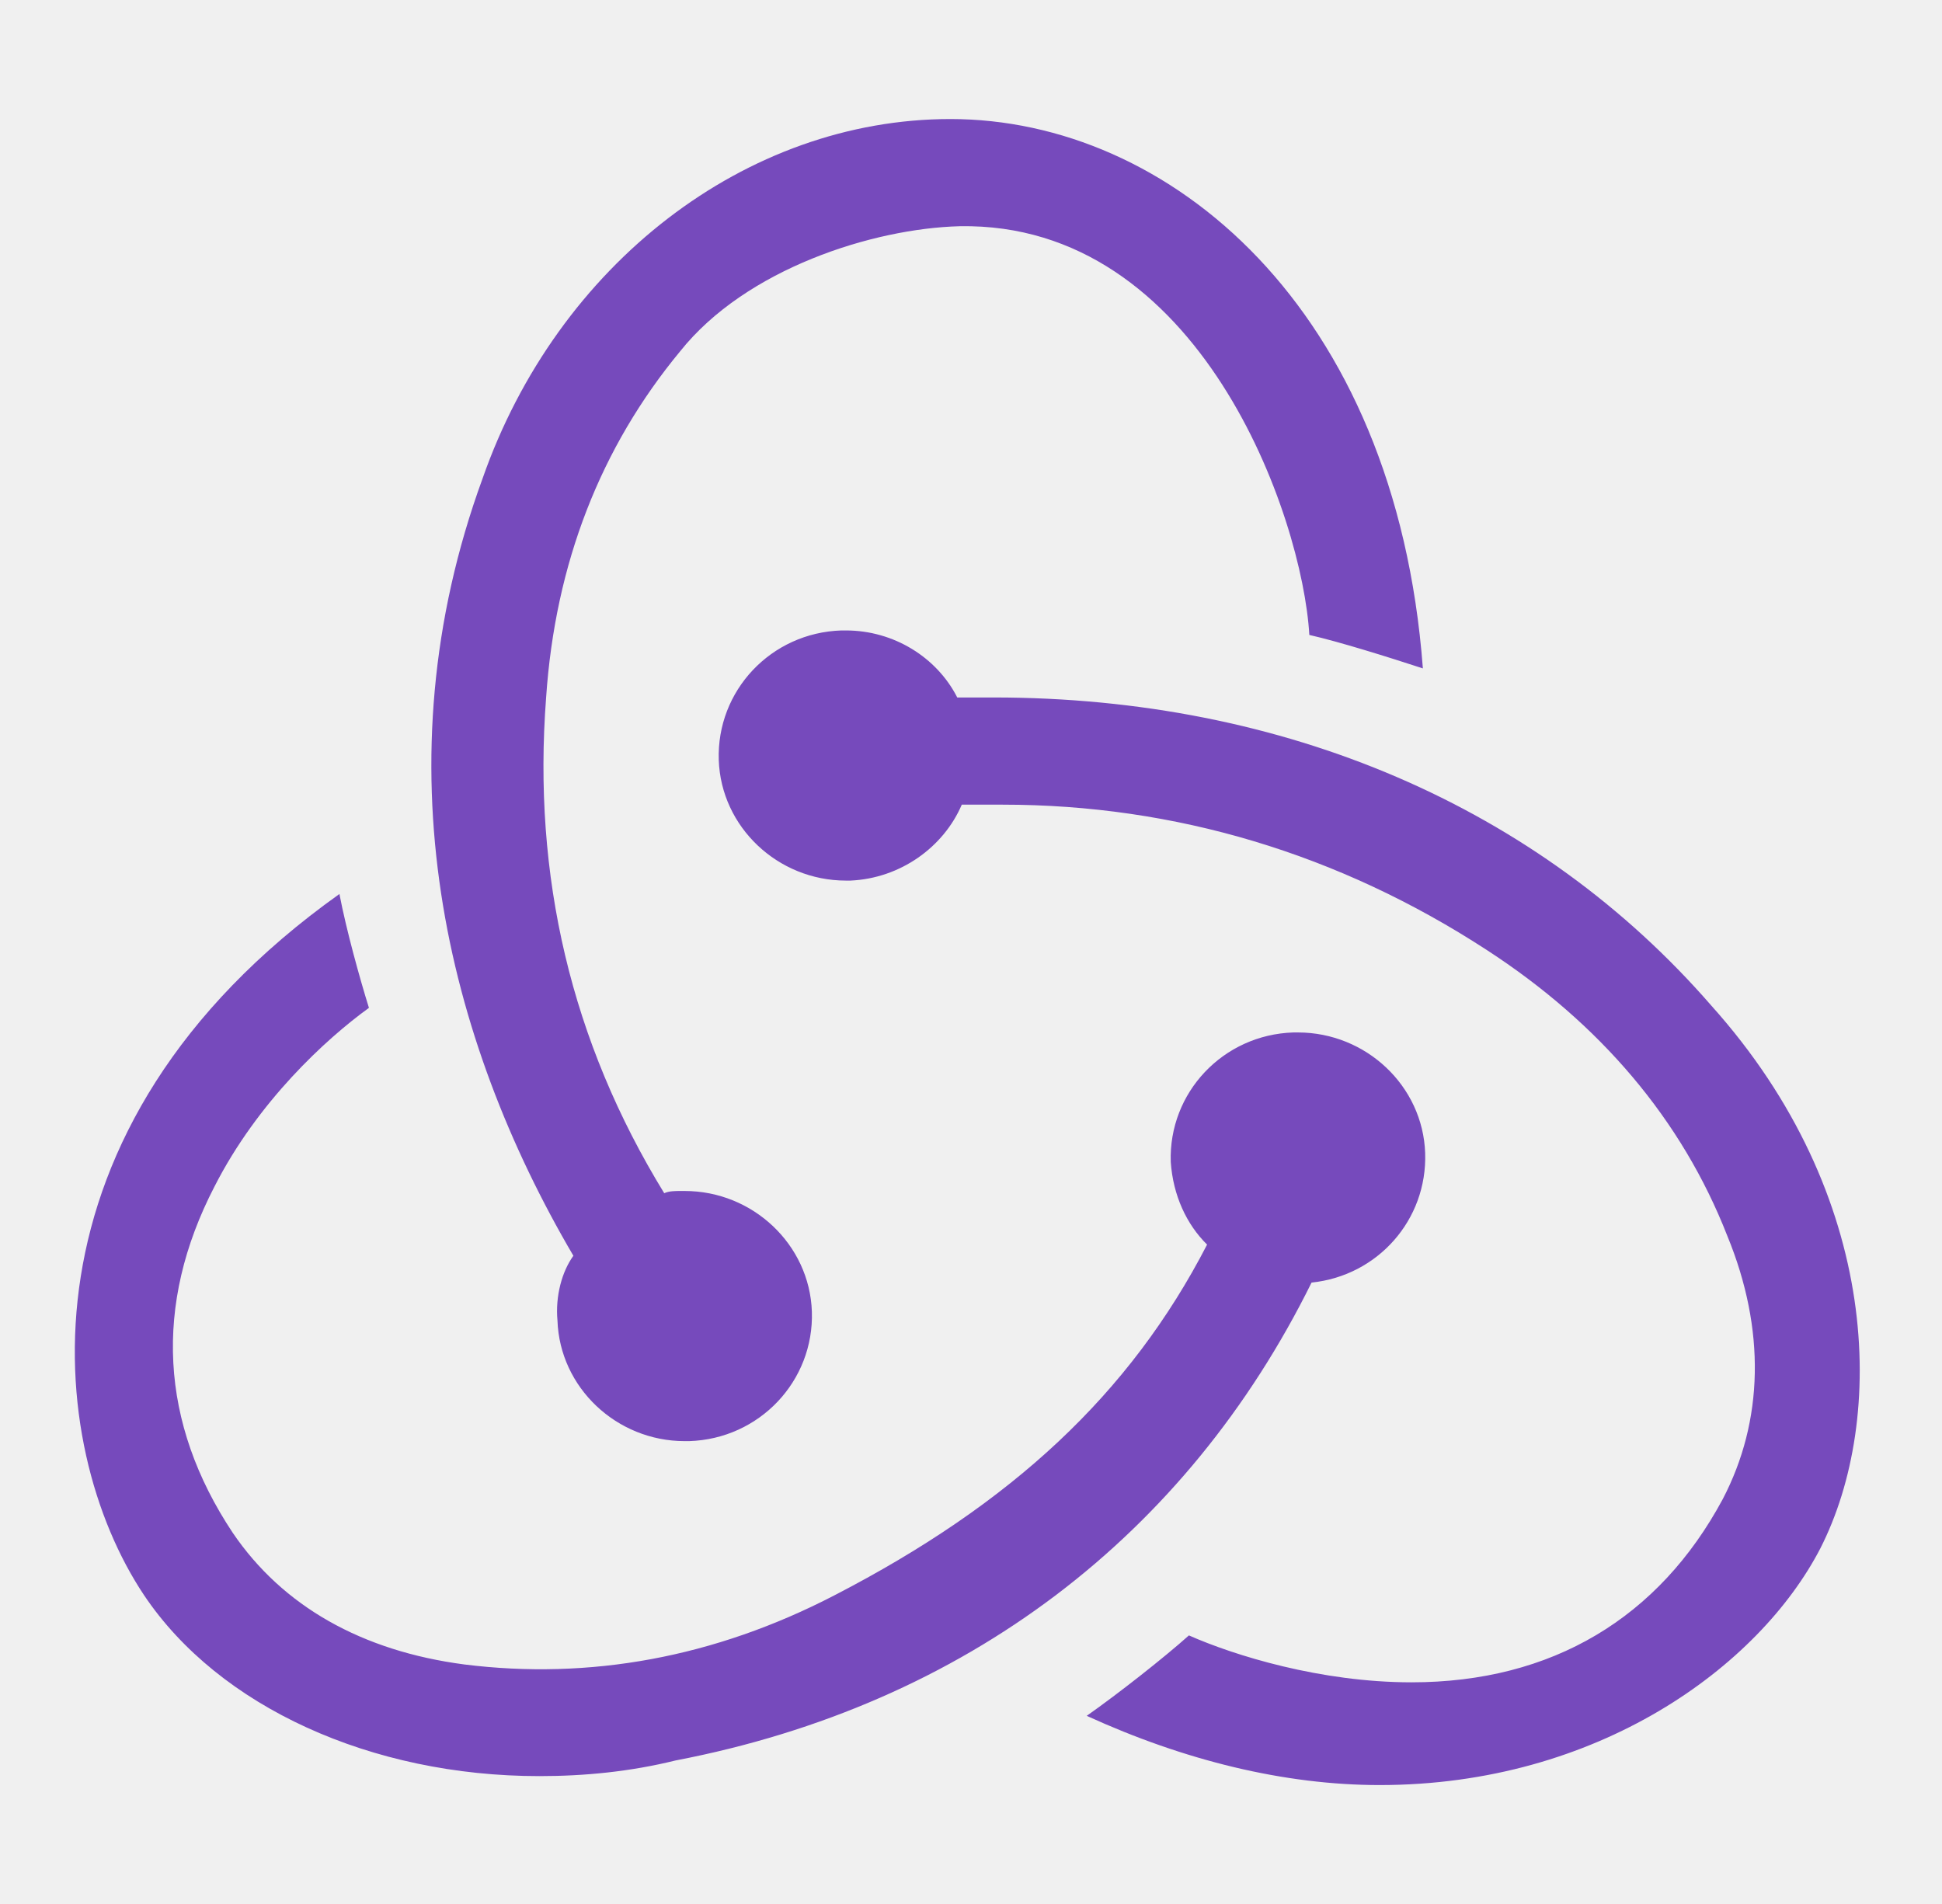
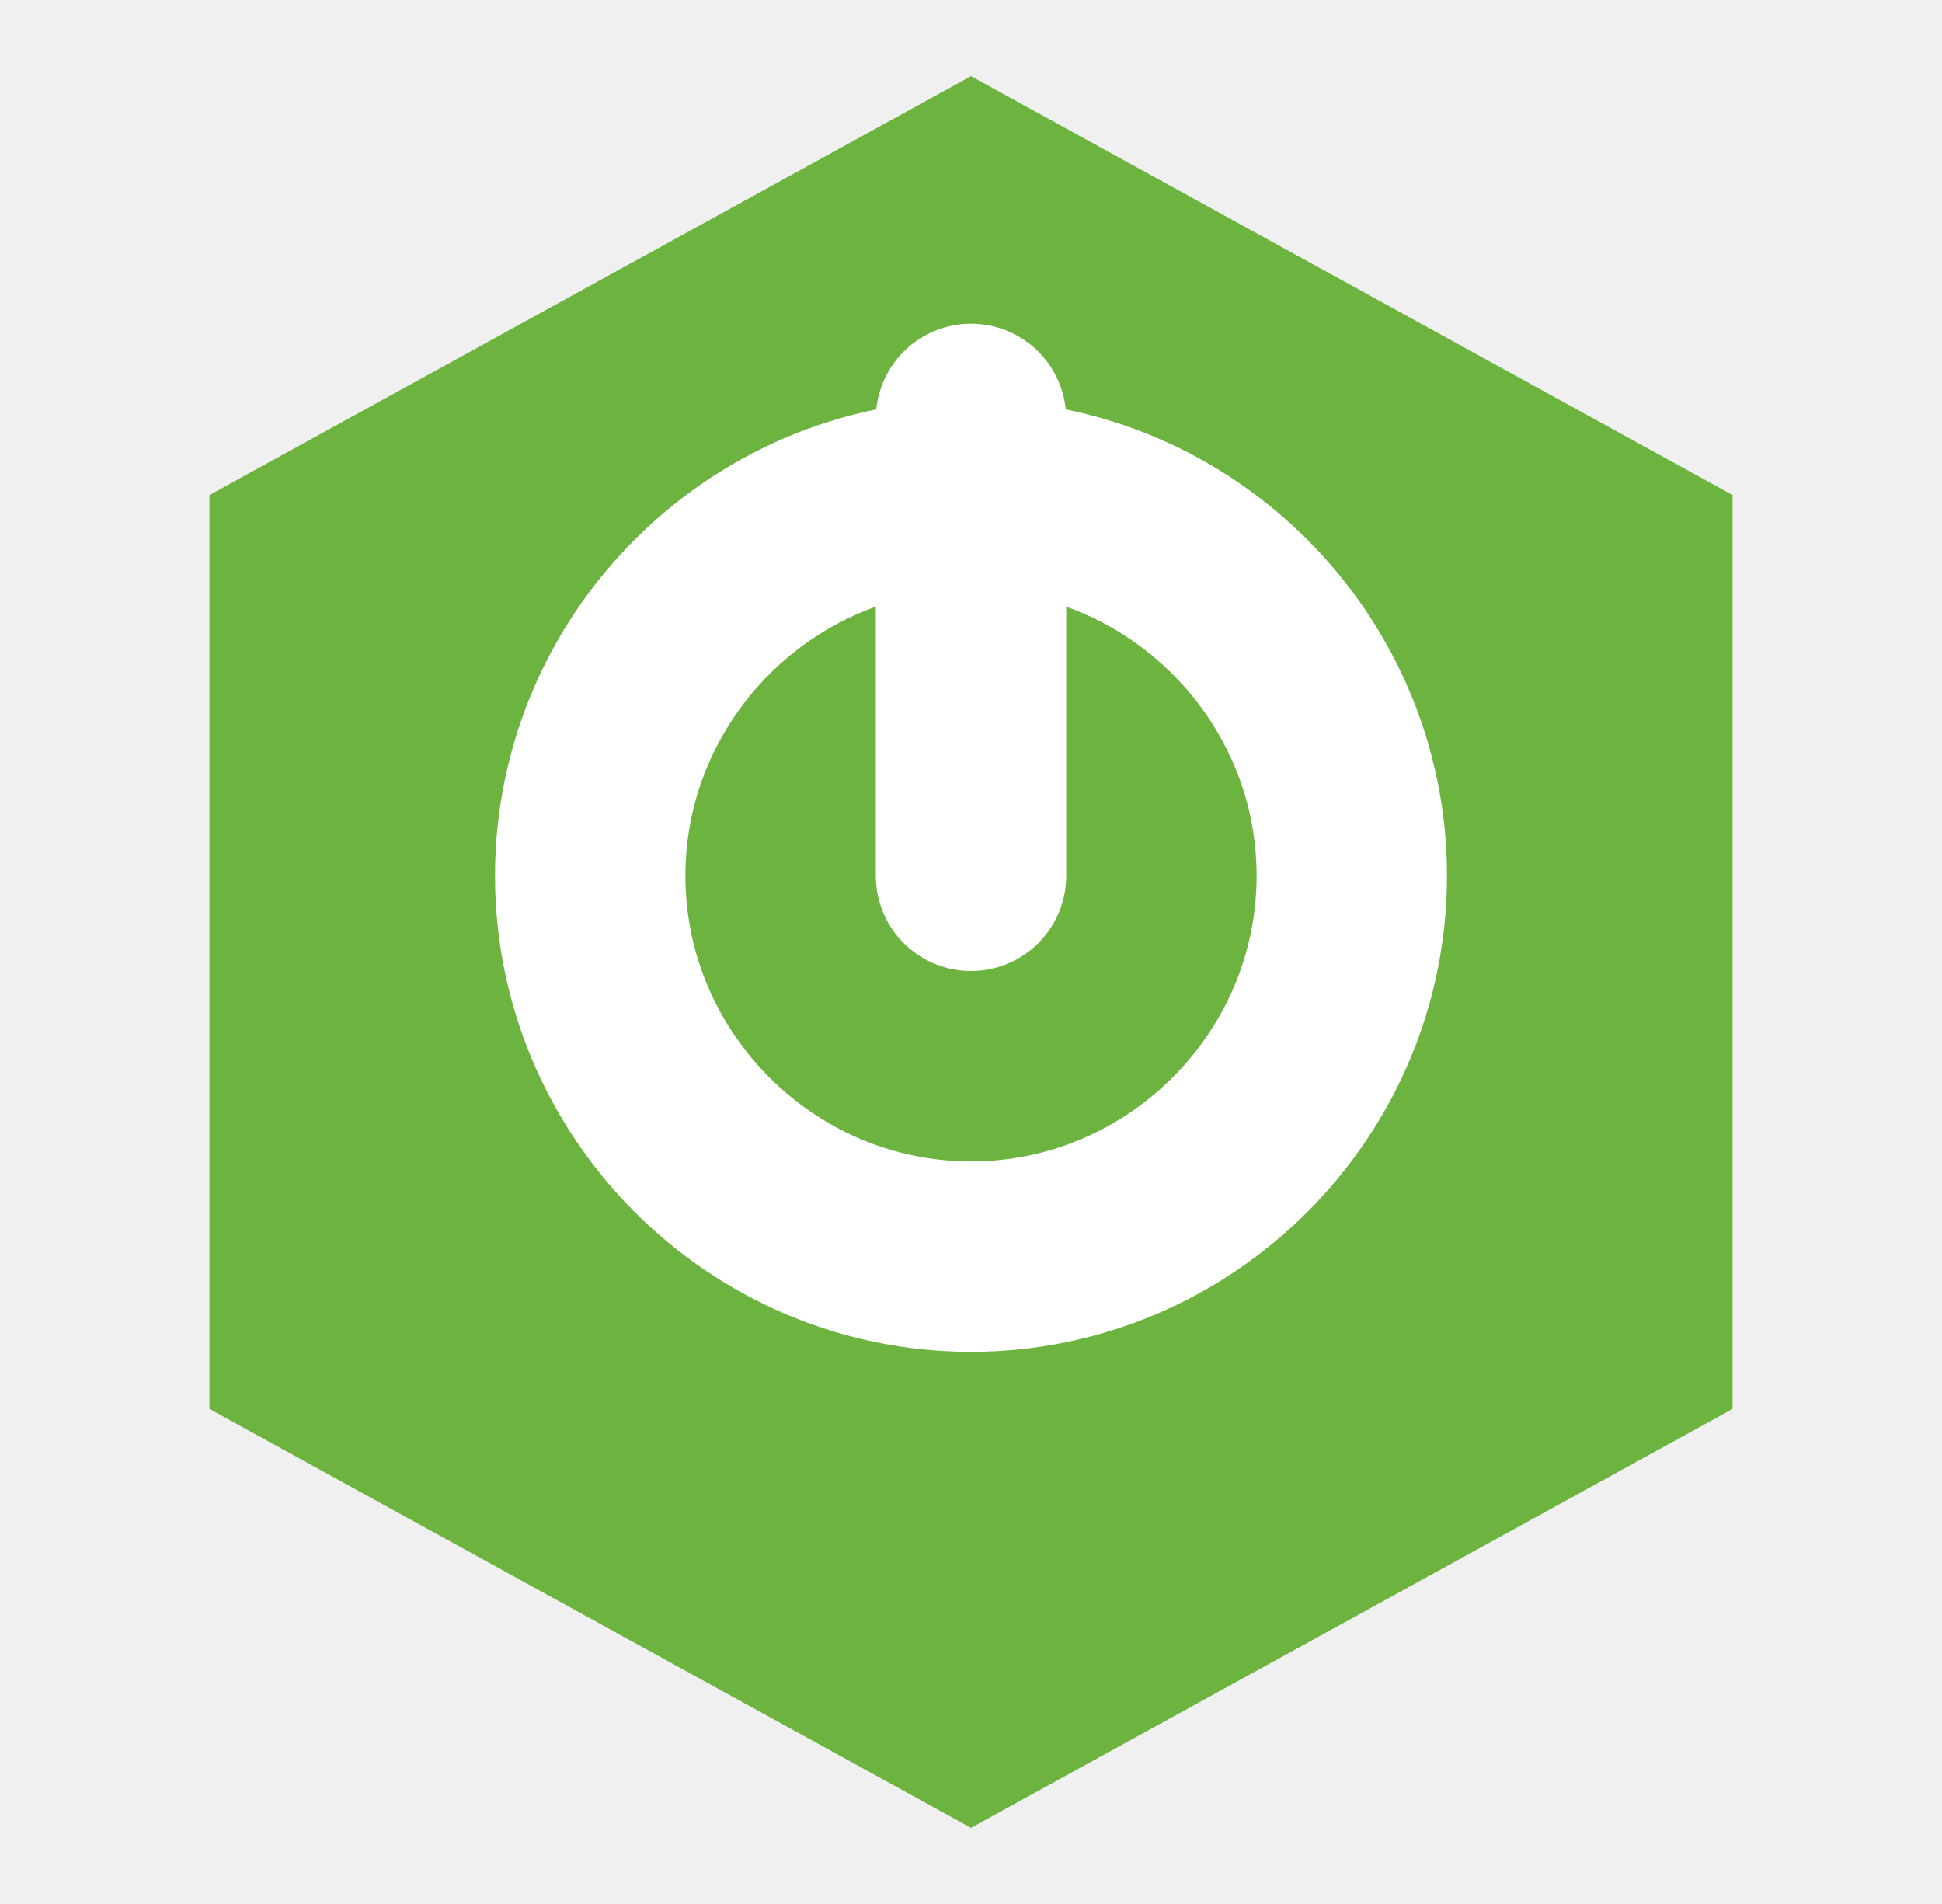
- <svg xmlns="http://www.w3.org/2000/svg" width="51" height="50" viewBox="0 0 51 50" fill="none">
-   <path d="M34.444 33.681C36.174 33.505 37.486 32.039 37.427 30.279C37.367 28.52 35.876 27.113 34.086 27.113H33.967C32.118 27.171 30.686 28.696 30.746 30.514C30.806 31.394 31.163 32.156 31.7 32.684C29.672 36.613 26.57 39.487 21.918 41.892C18.756 43.533 15.476 44.12 12.195 43.71C9.51 43.358 7.423 42.185 6.11 40.249C4.201 37.376 4.023 34.267 5.633 31.159C6.767 28.931 8.556 27.288 9.689 26.467C9.451 25.705 9.093 24.415 8.914 23.477C0.265 29.634 1.159 37.962 3.784 41.892C5.752 44.824 9.749 46.642 14.163 46.642C15.356 46.642 16.549 46.525 17.742 46.231C25.378 44.765 31.164 40.308 34.444 33.681ZM44.943 26.409C40.409 21.189 33.728 18.316 26.093 18.316H25.139C24.602 17.26 23.469 16.556 22.216 16.556H22.097C20.247 16.615 18.816 18.14 18.876 19.958C18.935 21.717 20.426 23.125 22.216 23.125H22.335C23.648 23.066 24.781 22.245 25.258 21.131H26.332C30.865 21.131 35.16 22.421 39.038 24.943C42.02 26.878 44.167 29.4 45.36 32.45C46.374 34.913 46.315 37.317 45.241 39.37C43.571 42.478 40.767 44.179 37.069 44.179C34.683 44.179 32.416 43.475 31.223 42.947C30.567 43.533 29.374 44.472 28.539 45.059C31.104 46.231 33.728 46.877 36.234 46.877C41.96 46.877 46.196 43.768 47.806 40.66C49.536 37.258 49.416 31.394 44.943 26.409ZM14.64 34.678C14.7 36.437 16.191 37.845 17.981 37.845H18.1C19.949 37.786 21.381 36.261 21.321 34.443C21.262 32.684 19.77 31.276 17.981 31.276H17.862C17.742 31.276 17.563 31.276 17.444 31.335C14.998 27.347 13.984 23.007 14.342 18.316C14.581 14.797 15.774 11.747 17.862 9.225C19.591 7.055 22.932 6 25.199 5.941C31.521 5.824 34.206 13.565 34.385 16.674C35.16 16.849 36.472 17.26 37.367 17.553C36.651 8.053 30.686 3.126 24.96 3.126C19.591 3.126 14.64 6.938 12.672 12.569C9.928 20.075 11.717 27.288 15.058 32.977C14.76 33.388 14.581 34.033 14.64 34.678Z" fill="#764ABC" />
+ <svg xmlns="http://www.w3.org/2000/svg" viewBox="0 0 51 50" width="51" height="50">
+   <path d="M25.5 2L45.5 13V37L25.5 48L5.5 37V13L25.5 2Z" fill="#6DB33F" />
+   <path d="M25.5 11V23" stroke="white" stroke-width="5" stroke-linecap="round" />
+   <path d="M25.5 33C31 33 35.5 28.5 35.5 23C35.5 17.5 31 13 25.5 13C20 13 15.5 17.5 15.5 23C15.5 28.5 20 33 25.5 33Z" stroke="white" stroke-width="5" fill="none" stroke-linecap="round" />
</svg>
